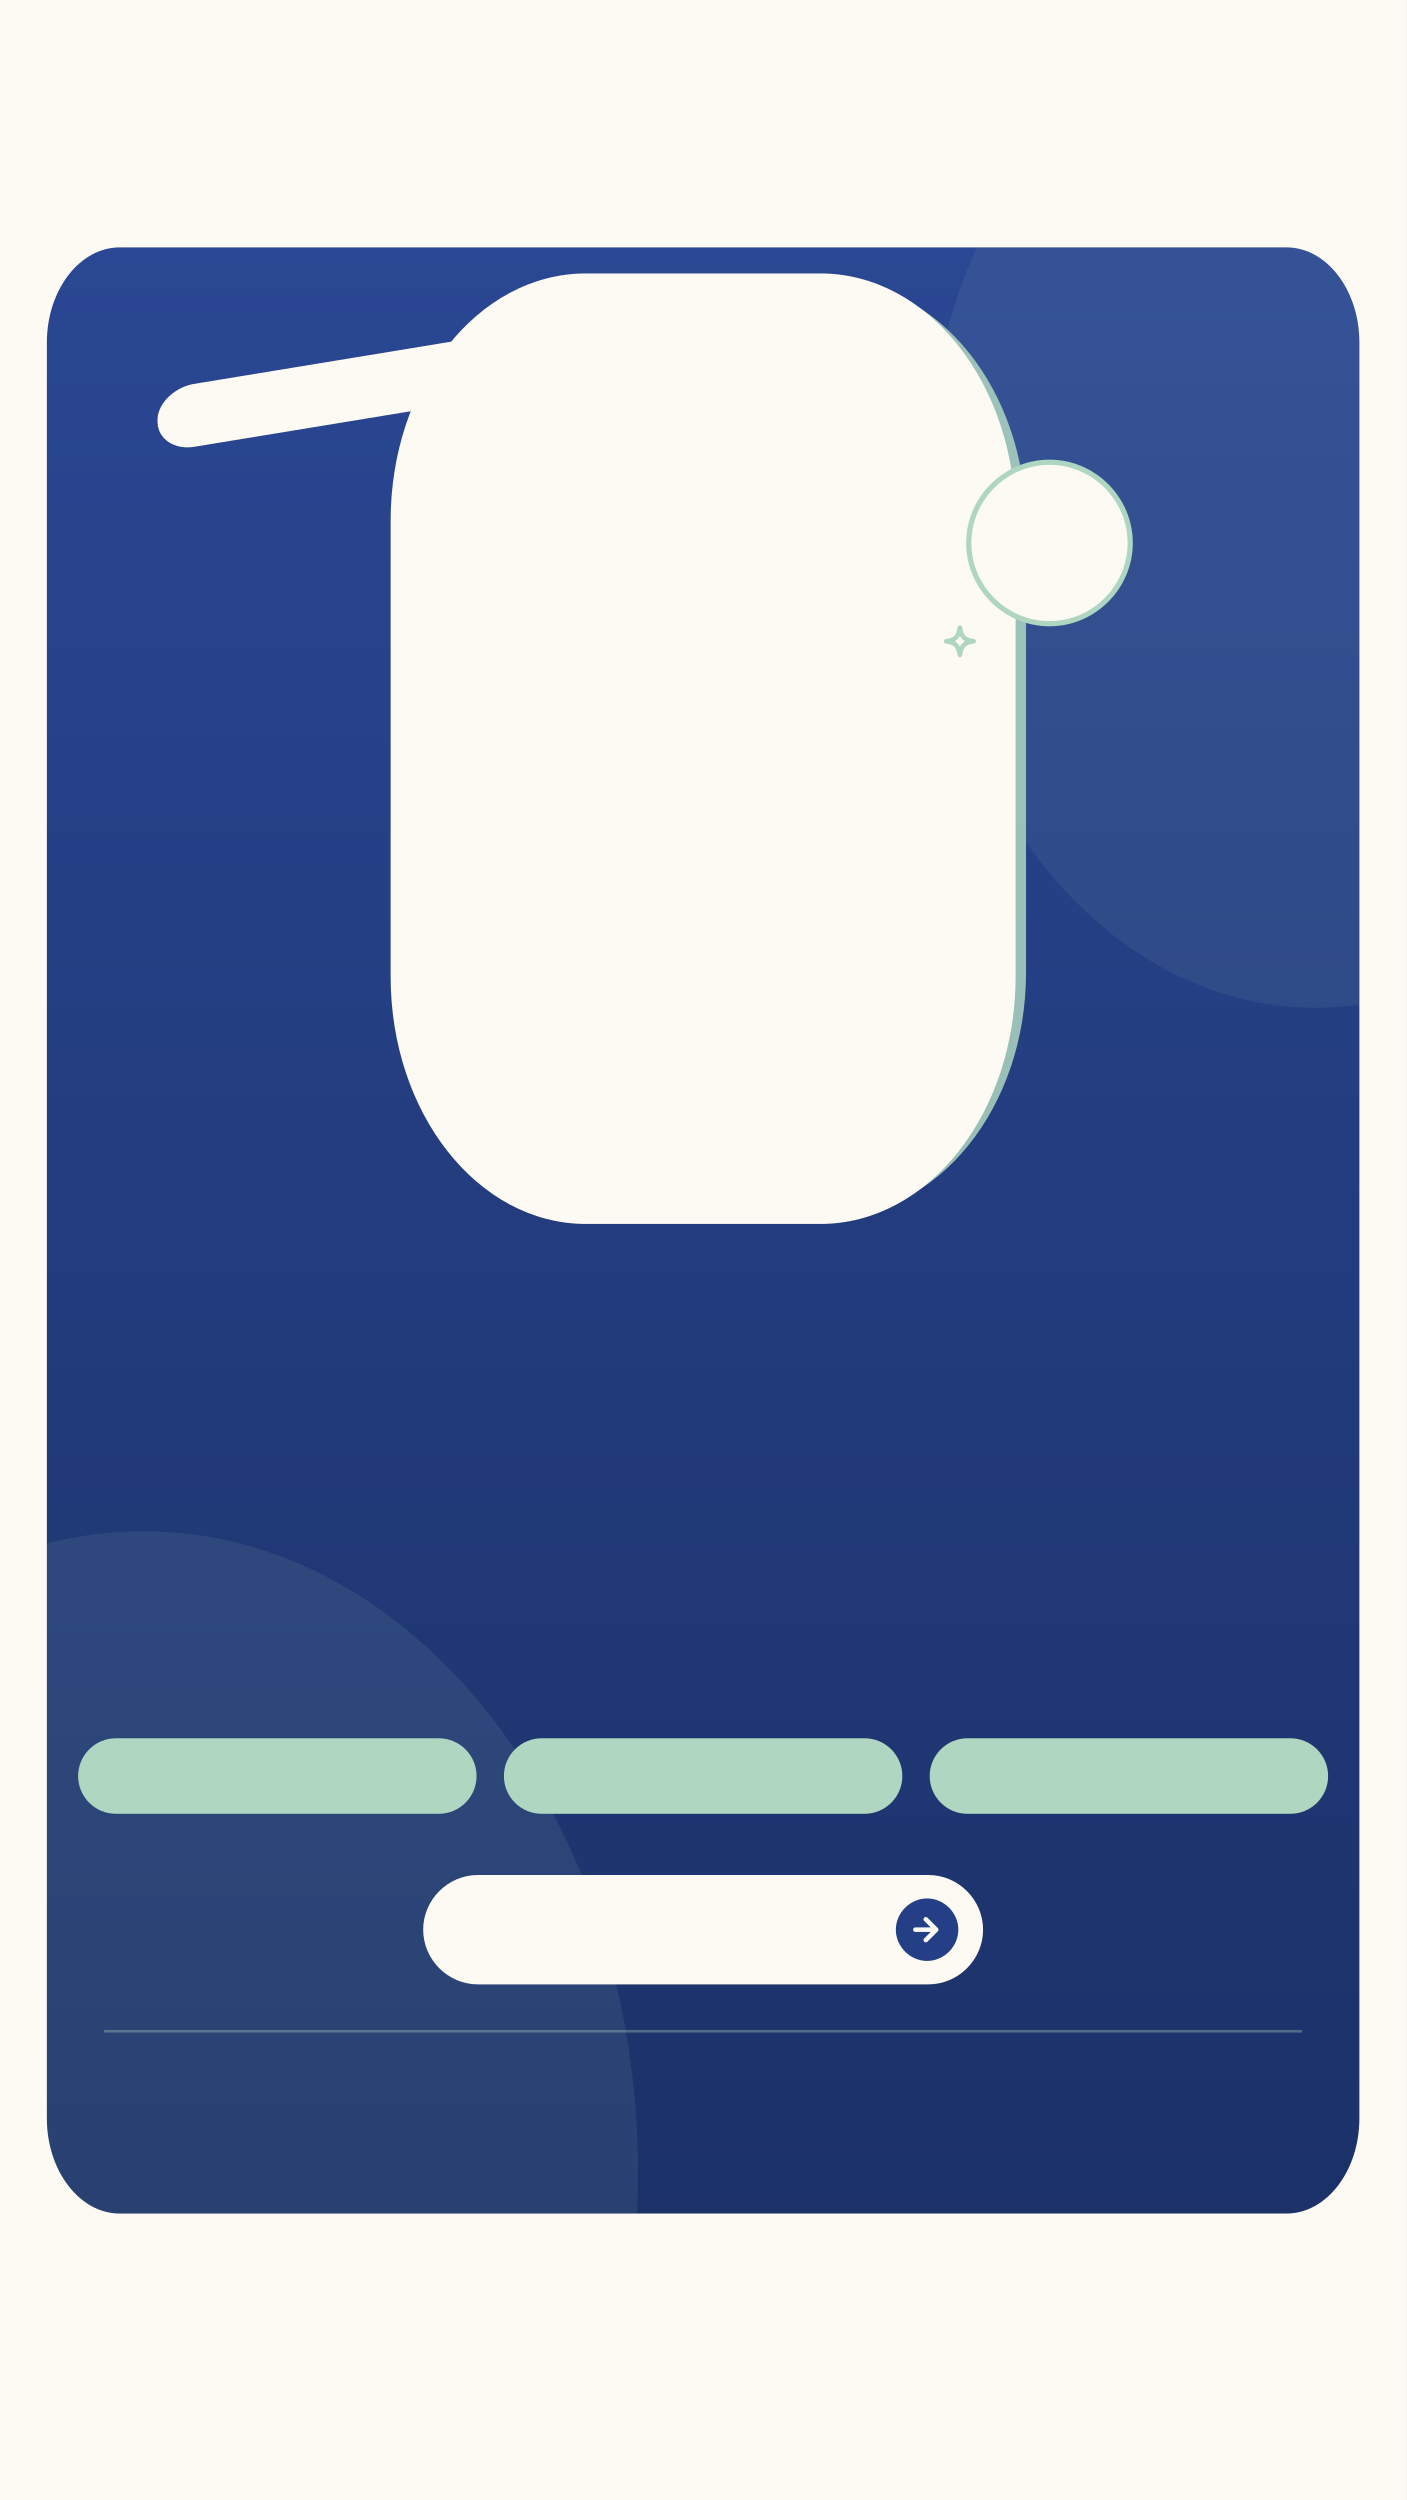
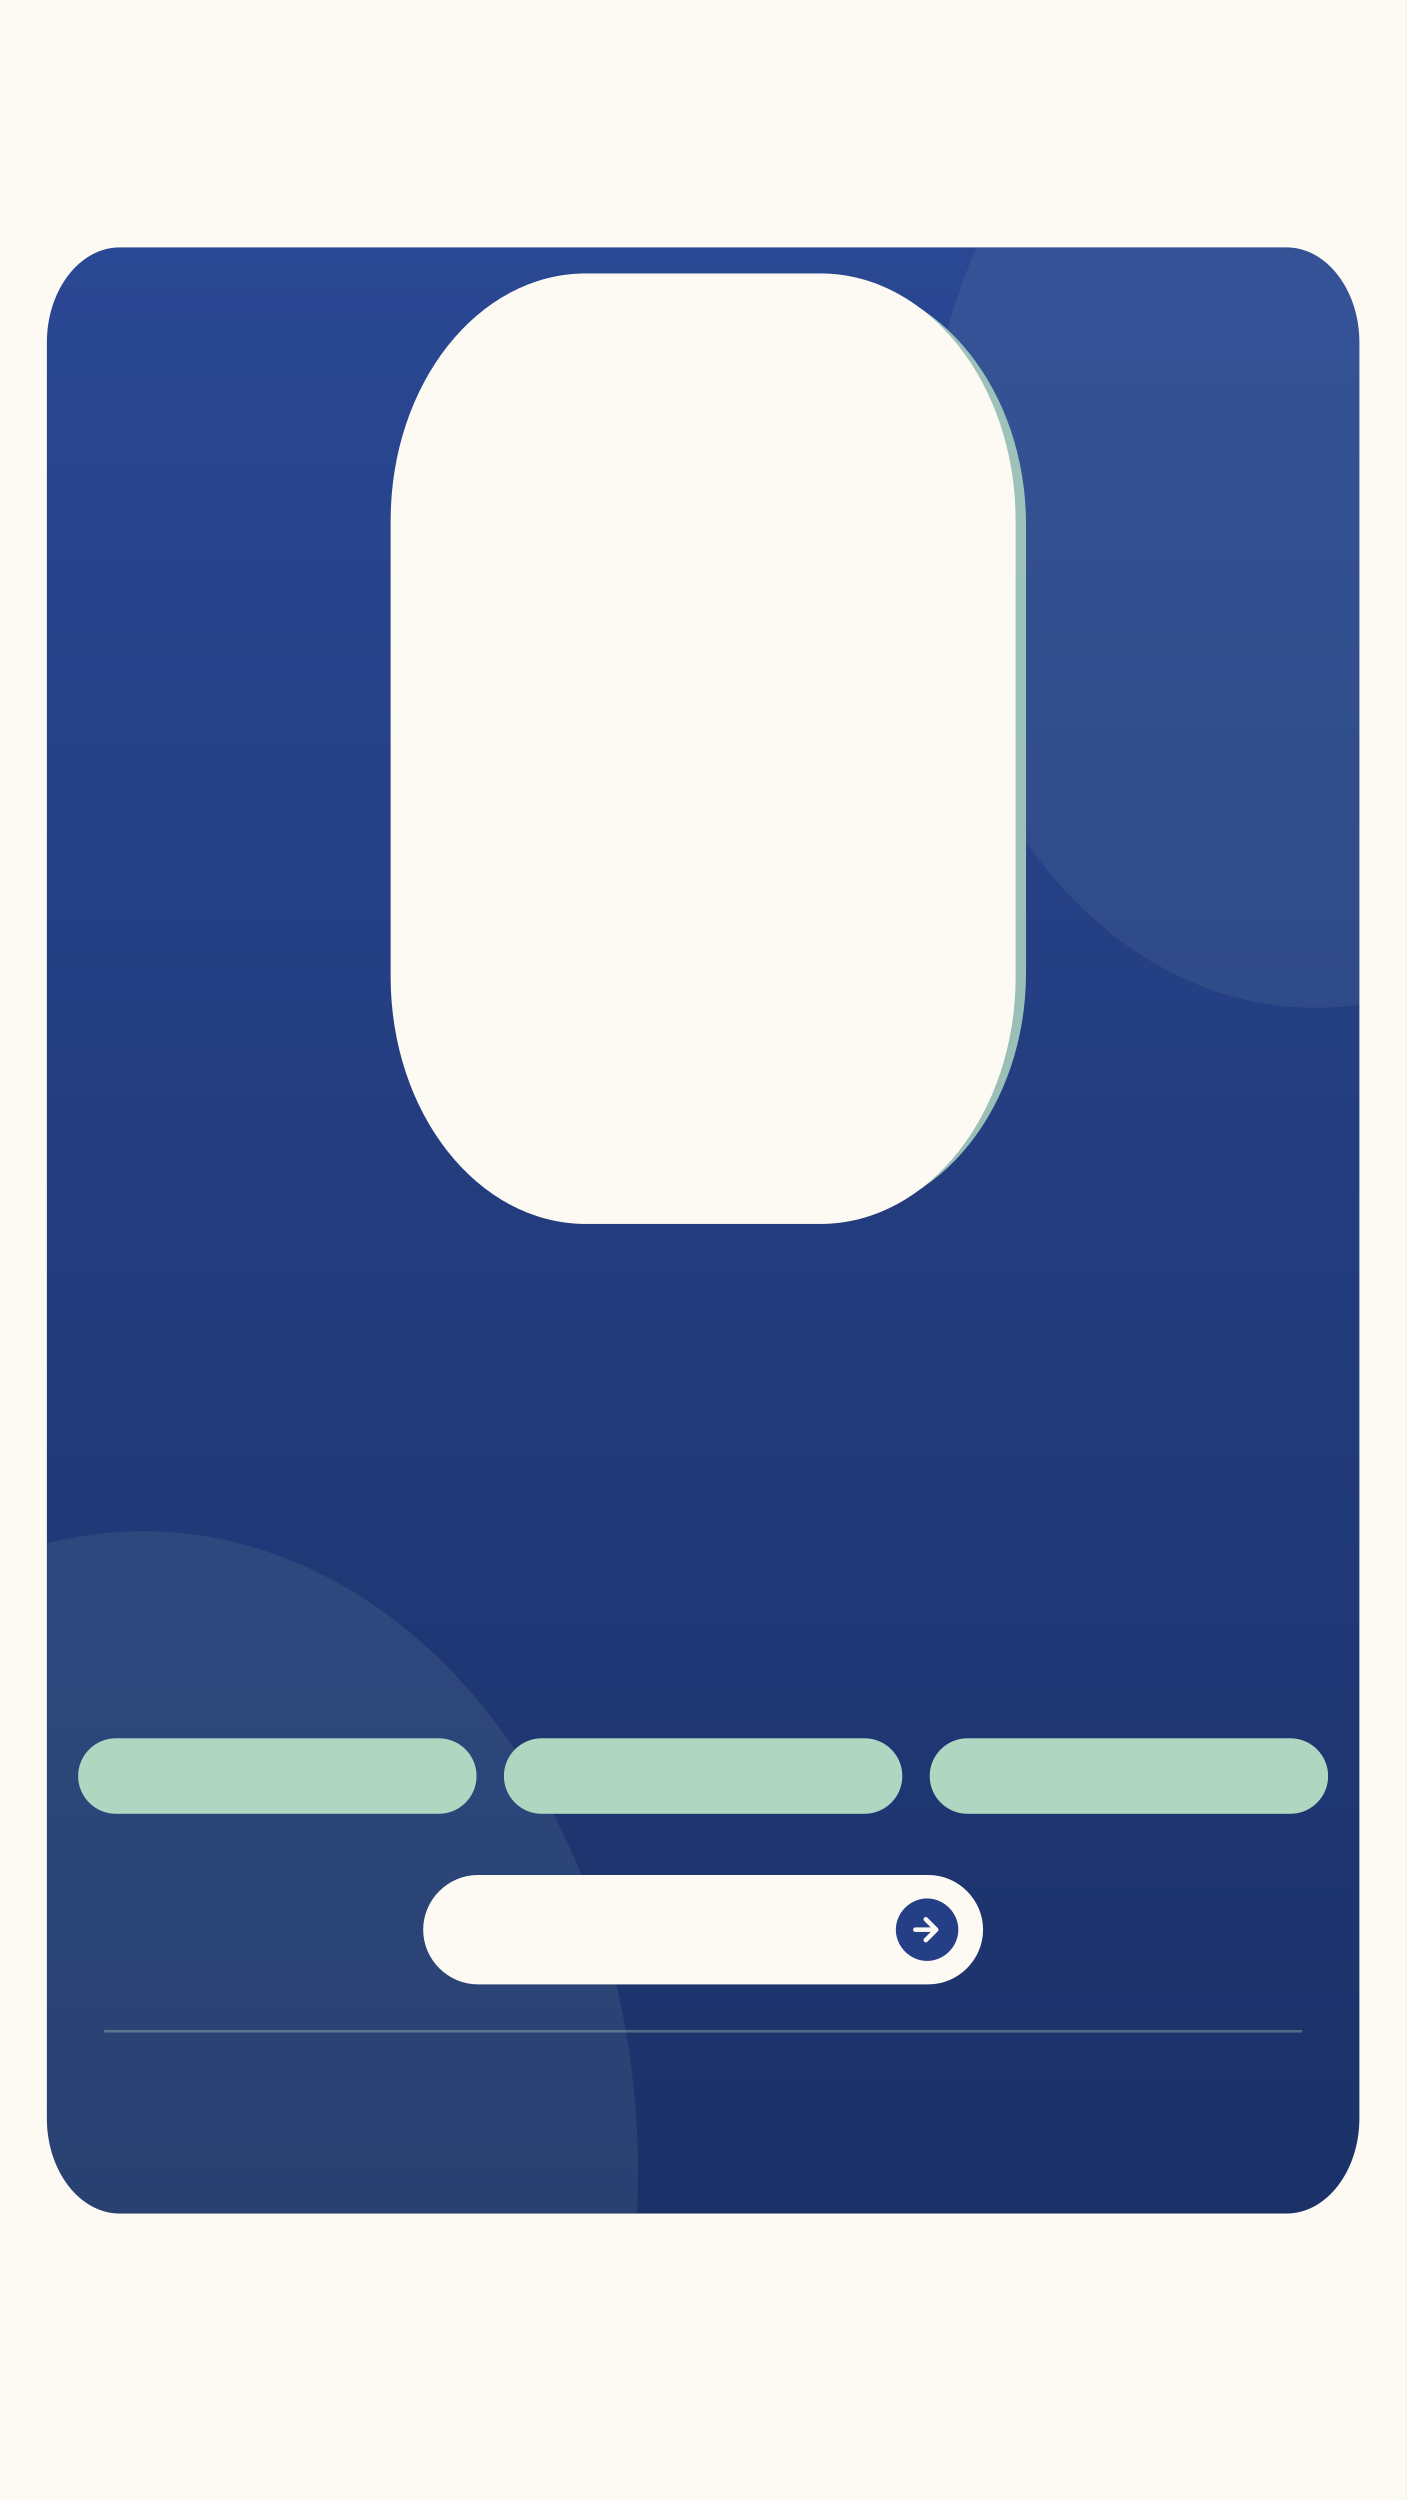
<svg xmlns="http://www.w3.org/2000/svg" width="1080" height="1920" viewBox="0 0 1080 1920" fill="none" preserveAspectRatio="none">
  <g clip-path="url(#clip0_39_2)">
    <path d="M1080 0H0V1920H1080V0Z" fill="#FDFAF3" />
    <path d="M988 190H92C61 190 36 223 36 263V1627C36 1667 61 1700 92 1700H988C1019 1700 1044 1667 1044 1627V263C1044 223 1019 190 988 190Z" fill="url(#paint0_linear_39_2)" />
    <mask id="mask0_39_2" style="mask-type:luminance" maskUnits="userSpaceOnUse" x="36" y="190" width="1008" height="1510">
      <path d="M988 190H92C61 190 36 223 36 263V1627C36 1667 61 1700 92 1700H988C1019 1700 1044 1667 1044 1627V263C1044 223 1019 190 988 190Z" fill="white" />
    </mask>
    <g mask="url(#mask0_39_2)">
      <path opacity="0.08" d="M1010 774C1176 774 1310 600 1310 385C1310 170 1176 -5 1010 -5C844 -5 710 170 710 385C710 600 844 774 1010 774Z" fill="#AED6C1" />
      <path opacity="0.1" d="M110 2162C320 2162 490 1941 490 1669C490 1397 320 1176 110 1176C-100 1176 -270 1397 -270 1669C-270 1941 -100 2162 110 2162Z" fill="#AED6C1" />
    </g>
    <path opacity="0.85" d="M638 216H458C375 216 308 300 308 403V747C308 850 375 934 458 934H638C721 934 788 850 788 747V403C788 300 721 216 638 216Z" fill="#AED6C1" />
    <path d="M630 210H450C367 210 300 295 300 400V750C300 855 367 940 450 940H630C713 940 780 855 780 750V400C780 295 713 210 630 210Z" fill="#FDFAF3" />
-     <path d="M349 262L148 295C133 298 120 311 121 324C121 337 134 346 150 343L351 310C367 308 379 295 379 282C378 268 365 260 349 262Z" fill="#FDFAF3" />
-     <path d="M806 479C840 479 868 451 868 417C868 383 840 355 806 355C772 355 744 383 744 417C744 451 772 479 806 479Z" fill="#FDFAF3" />
-     <path d="M806 479C840 479 868 451 868 417C868 383 840 355 806 355C772 355 744 383 744 417C744 451 772 479 806 479Z" stroke="#AED6C1" stroke-width="4" />
-     <path d="M737.2 482C738.46 489.35 740.77 491.66 747.7 492.5C740.77 493.34 738.46 495.65 737.2 503C735.94 495.65 733.63 493.34 726.7 492.5C733.63 491.66 735.94 489.35 737.2 482Z" stroke="#AED6C1" stroke-width="3.57" stroke-linejoin="round" />
    <path d="M337 1335H89C73 1335 60 1348 60 1364C60 1380 73 1393 89 1393H337C353 1393 366 1380 366 1364C366 1348 353 1335 337 1335Z" fill="#AED6C1" />
    <path d="M664 1335H416C400 1335 387 1348 387 1364C387 1380 400 1393 416 1393H664C680 1393 693 1380 693 1364C693 1348 680 1335 664 1335Z" fill="#AED6C1" />
    <path d="M991 1335H743C727 1335 714 1348 714 1364C714 1380 727 1393 743 1393H991C1007 1393 1020 1380 1020 1364C1020 1348 1007 1335 991 1335Z" fill="#AED6C1" />
    <path d="M713 1440H367C344 1440 325 1459 325 1482C325 1505 344 1524 367 1524H713C736 1524 755 1505 755 1482C755 1459 736 1440 713 1440Z" fill="#FDFAF3" />
    <path d="M712 1506C725 1506 736 1495 736 1482C736 1469 725 1458 712 1458C699 1458 688 1469 688 1482C688 1495 699 1506 712 1506Z" fill="#243F86" />
    <path d="M703 1482H718M711 1474L719 1482L711 1490" stroke="#FDFAF3" stroke-width="3.5" stroke-linecap="round" stroke-linejoin="round" />
    <path opacity="0.35" d="M80 1560H1000" stroke="#AED6C1" stroke-width="2" />
  </g>
  <defs>
    <linearGradient id="paint0_linear_39_2" x1="36" y1="190" x2="36" y2="1700" gradientUnits="userSpaceOnUse">
      <stop stop-color="#2A4793" />
      <stop offset="1" stop-color="#1B3168" />
    </linearGradient>
    <clipPath id="clip0_39_2">
      <rect width="1080" height="1920" fill="white" />
    </clipPath>
  </defs>
</svg>
